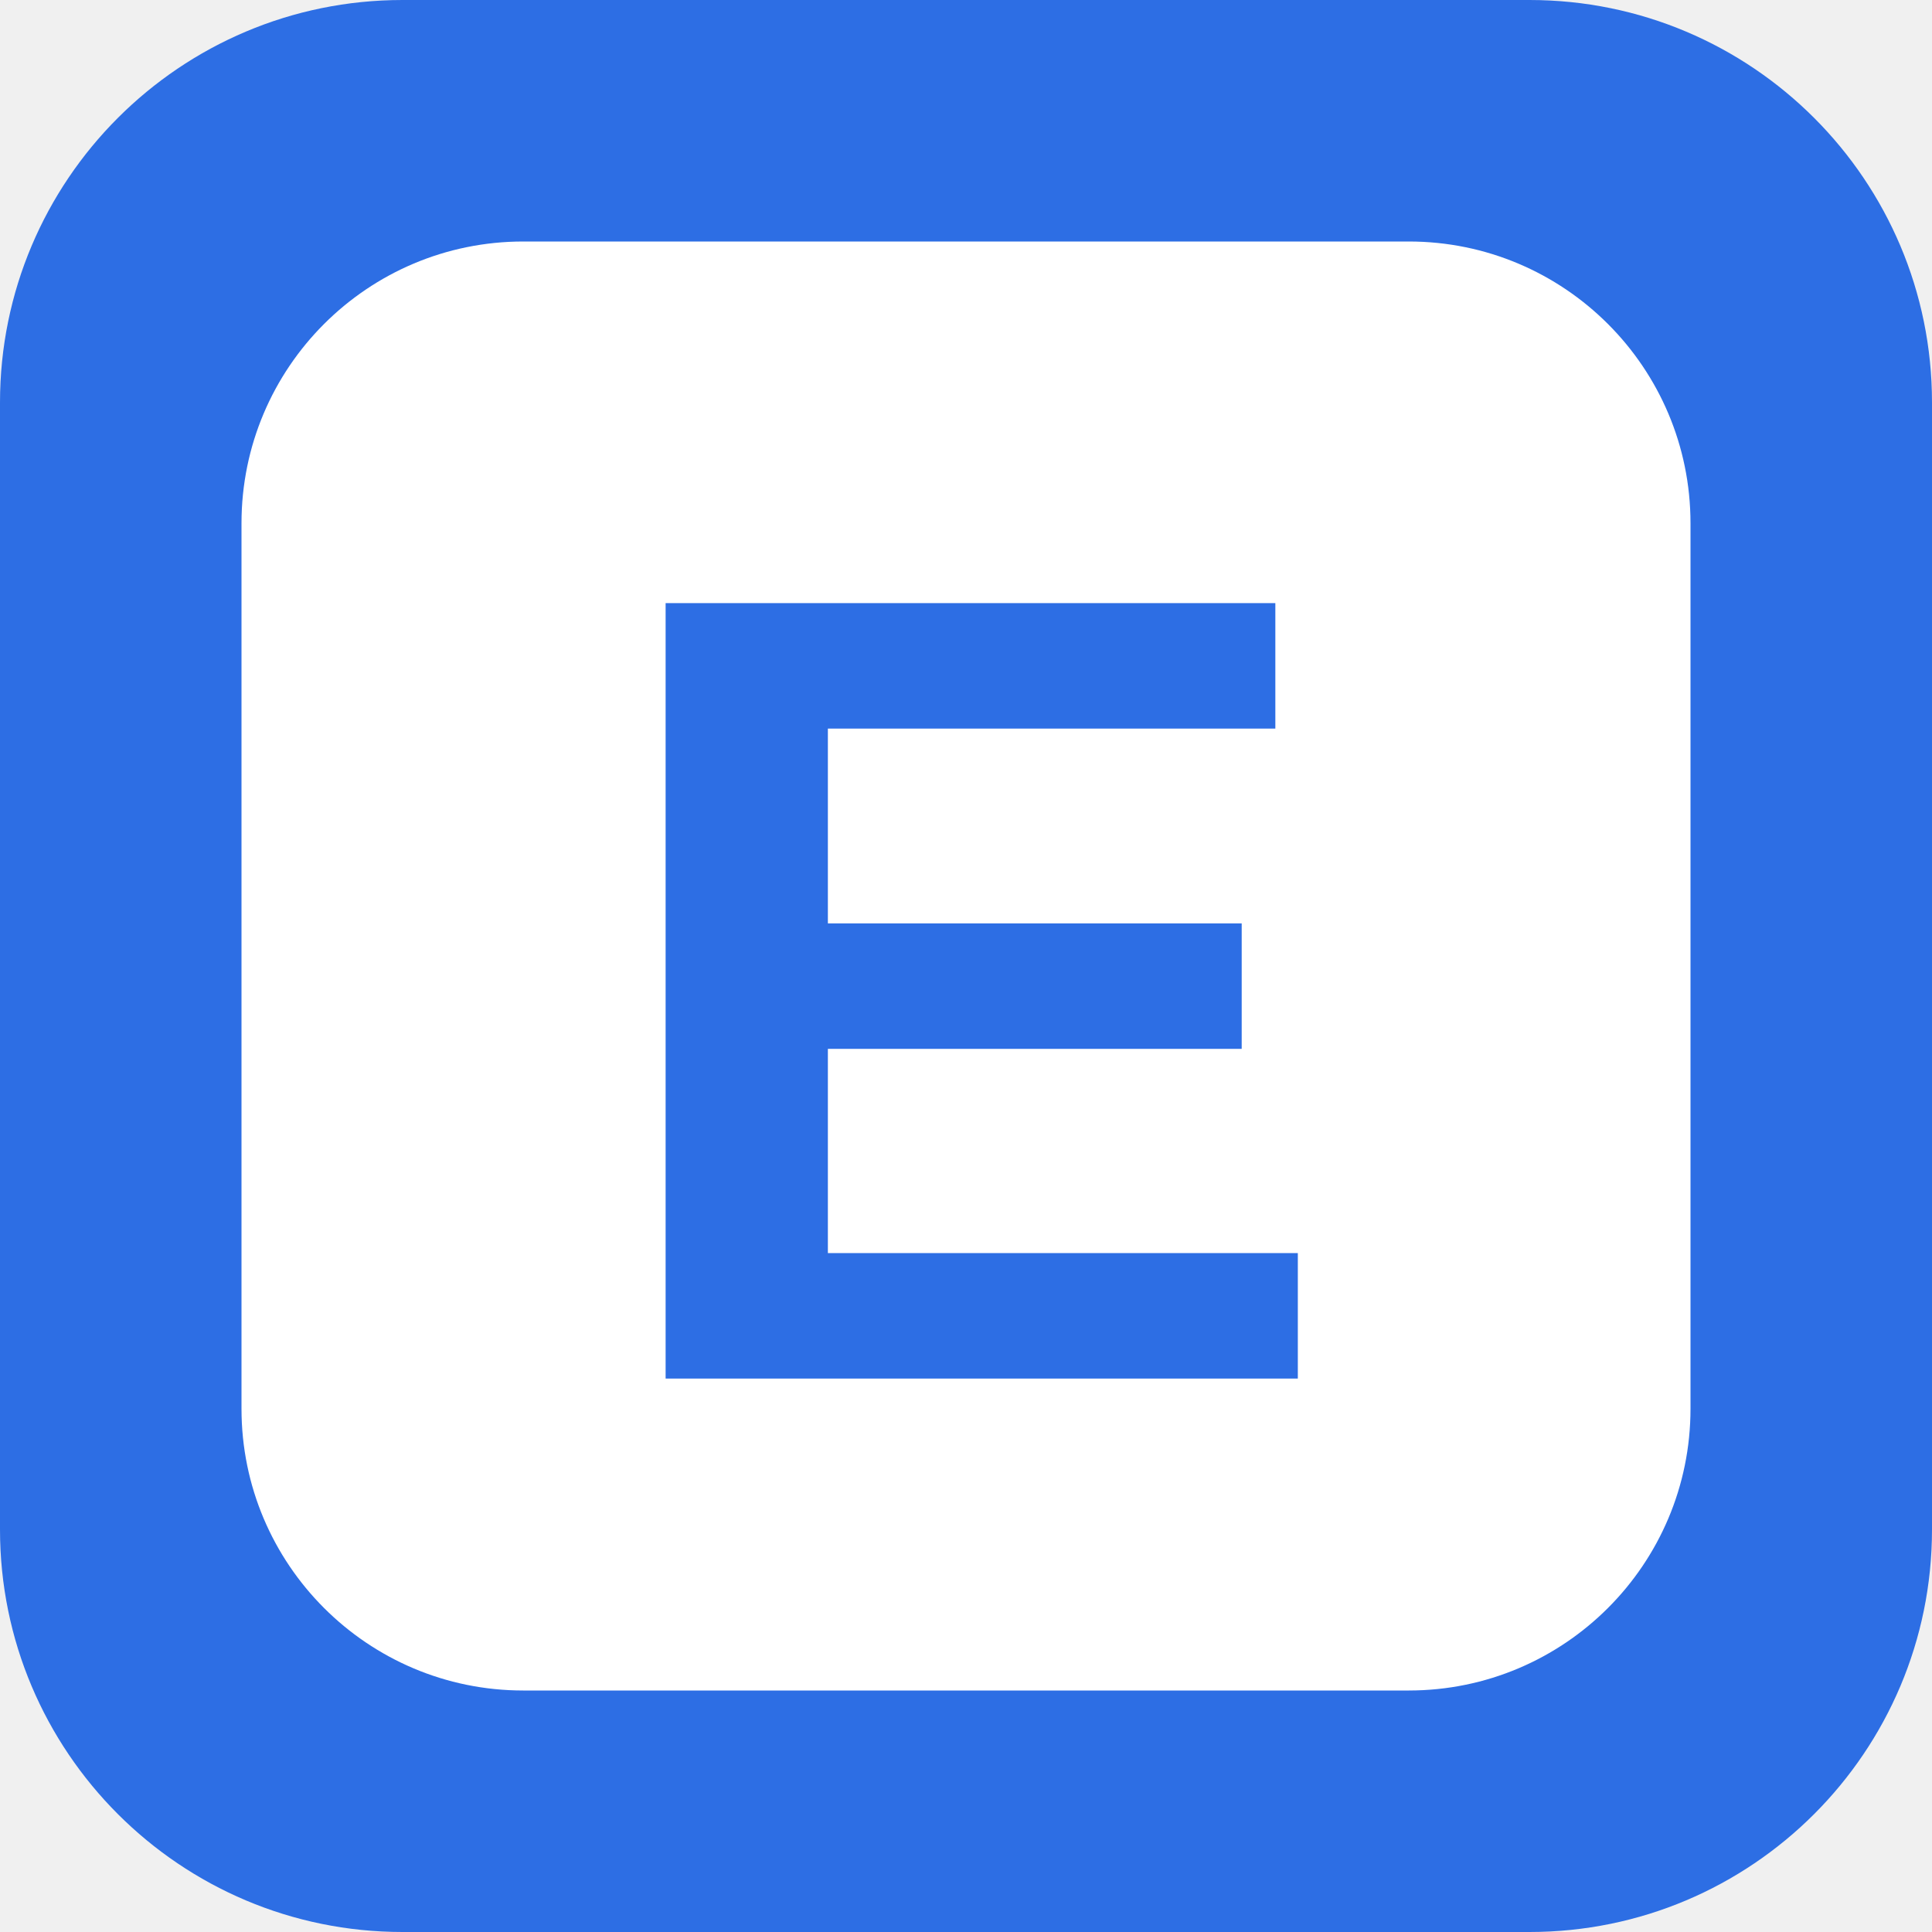
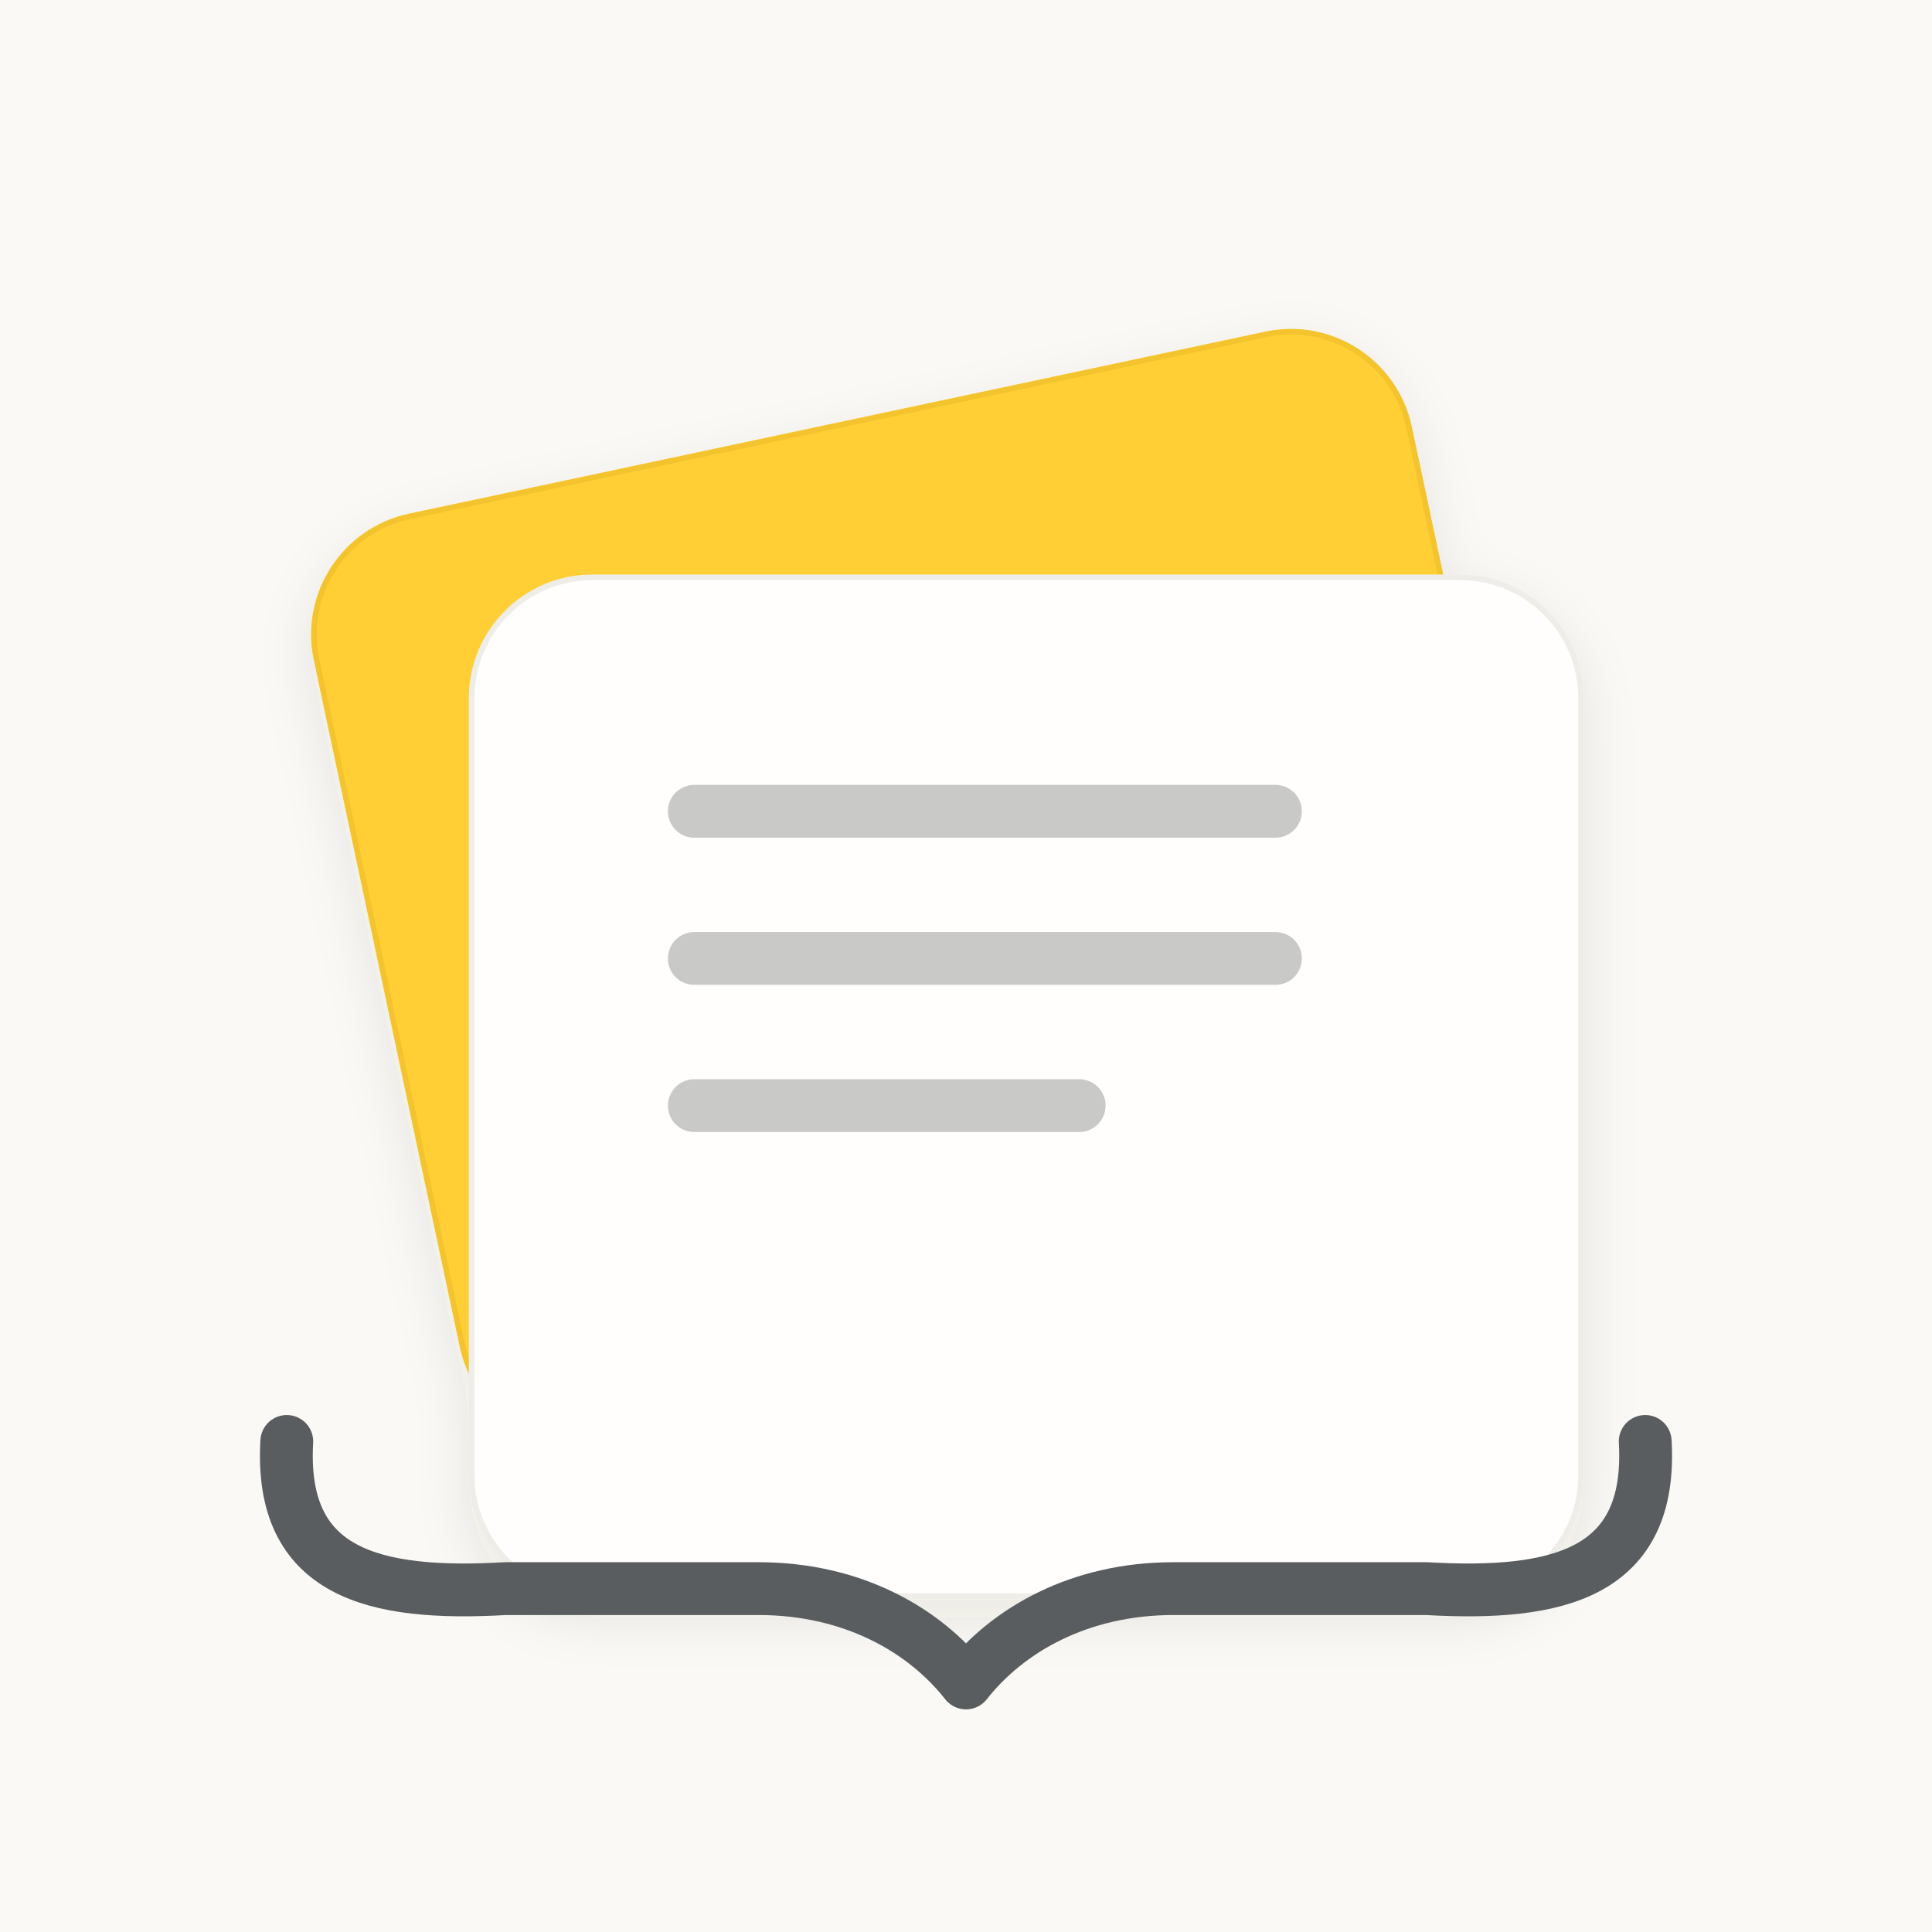
- <svg xmlns="http://www.w3.org/2000/svg" viewBox="0 0 192 192">
-   <rect width="192" height="192" rx="40" fill="#2d6ee4" />
-   <rect x="24" y="24" width="144" height="144" rx="28" fill="white" />
-   <text x="96" y="137" text-anchor="middle" font-size="112" font-weight="800" font-family="Arial,sans-serif" fill="#2d6ee4">E</text>
+ <svg xmlns="http://www.w3.org/2000/svg" width="512" height="512" viewBox="0 0 512 512">
+   <defs>
+     <filter id="card-shadow" x="-25%" y="-25%" width="150%" height="155%">
+       <feDropShadow dx="0" dy="5" stdDeviation="7" flood-color="#39352b" flood-opacity=".09" />
+     </filter>
+   </defs>
+   <rect width="512" height="512" fill="#faf9f6" />
+   <g filter="url(#card-shadow)">
+     <rect x="100" y="110" width="296" height="250" rx="32" transform="rotate(-12 248 235)" fill="#ffcf35" stroke="#f4c42d" stroke-width="1.5" />
+     <rect x="125" y="153" width="294" height="270" rx="32" fill="#fffefd" stroke="#eeede8" stroke-width="1.5" />
+   </g>
+   <g fill="none" stroke="#c9c9c7" stroke-width="14" stroke-linecap="round">
+     <path d="M184 215h154M184 254h154M184 293h102" />
+   </g>
+   <path d="M76 382c-2 35 23 41 58 39h67c25 0 44 11 55 25 11-14 30-25 55-25h67c35 2 60-4 58-39" fill="none" stroke="#595d5f" stroke-width="14" stroke-linecap="round" stroke-linejoin="round" />
</svg>
